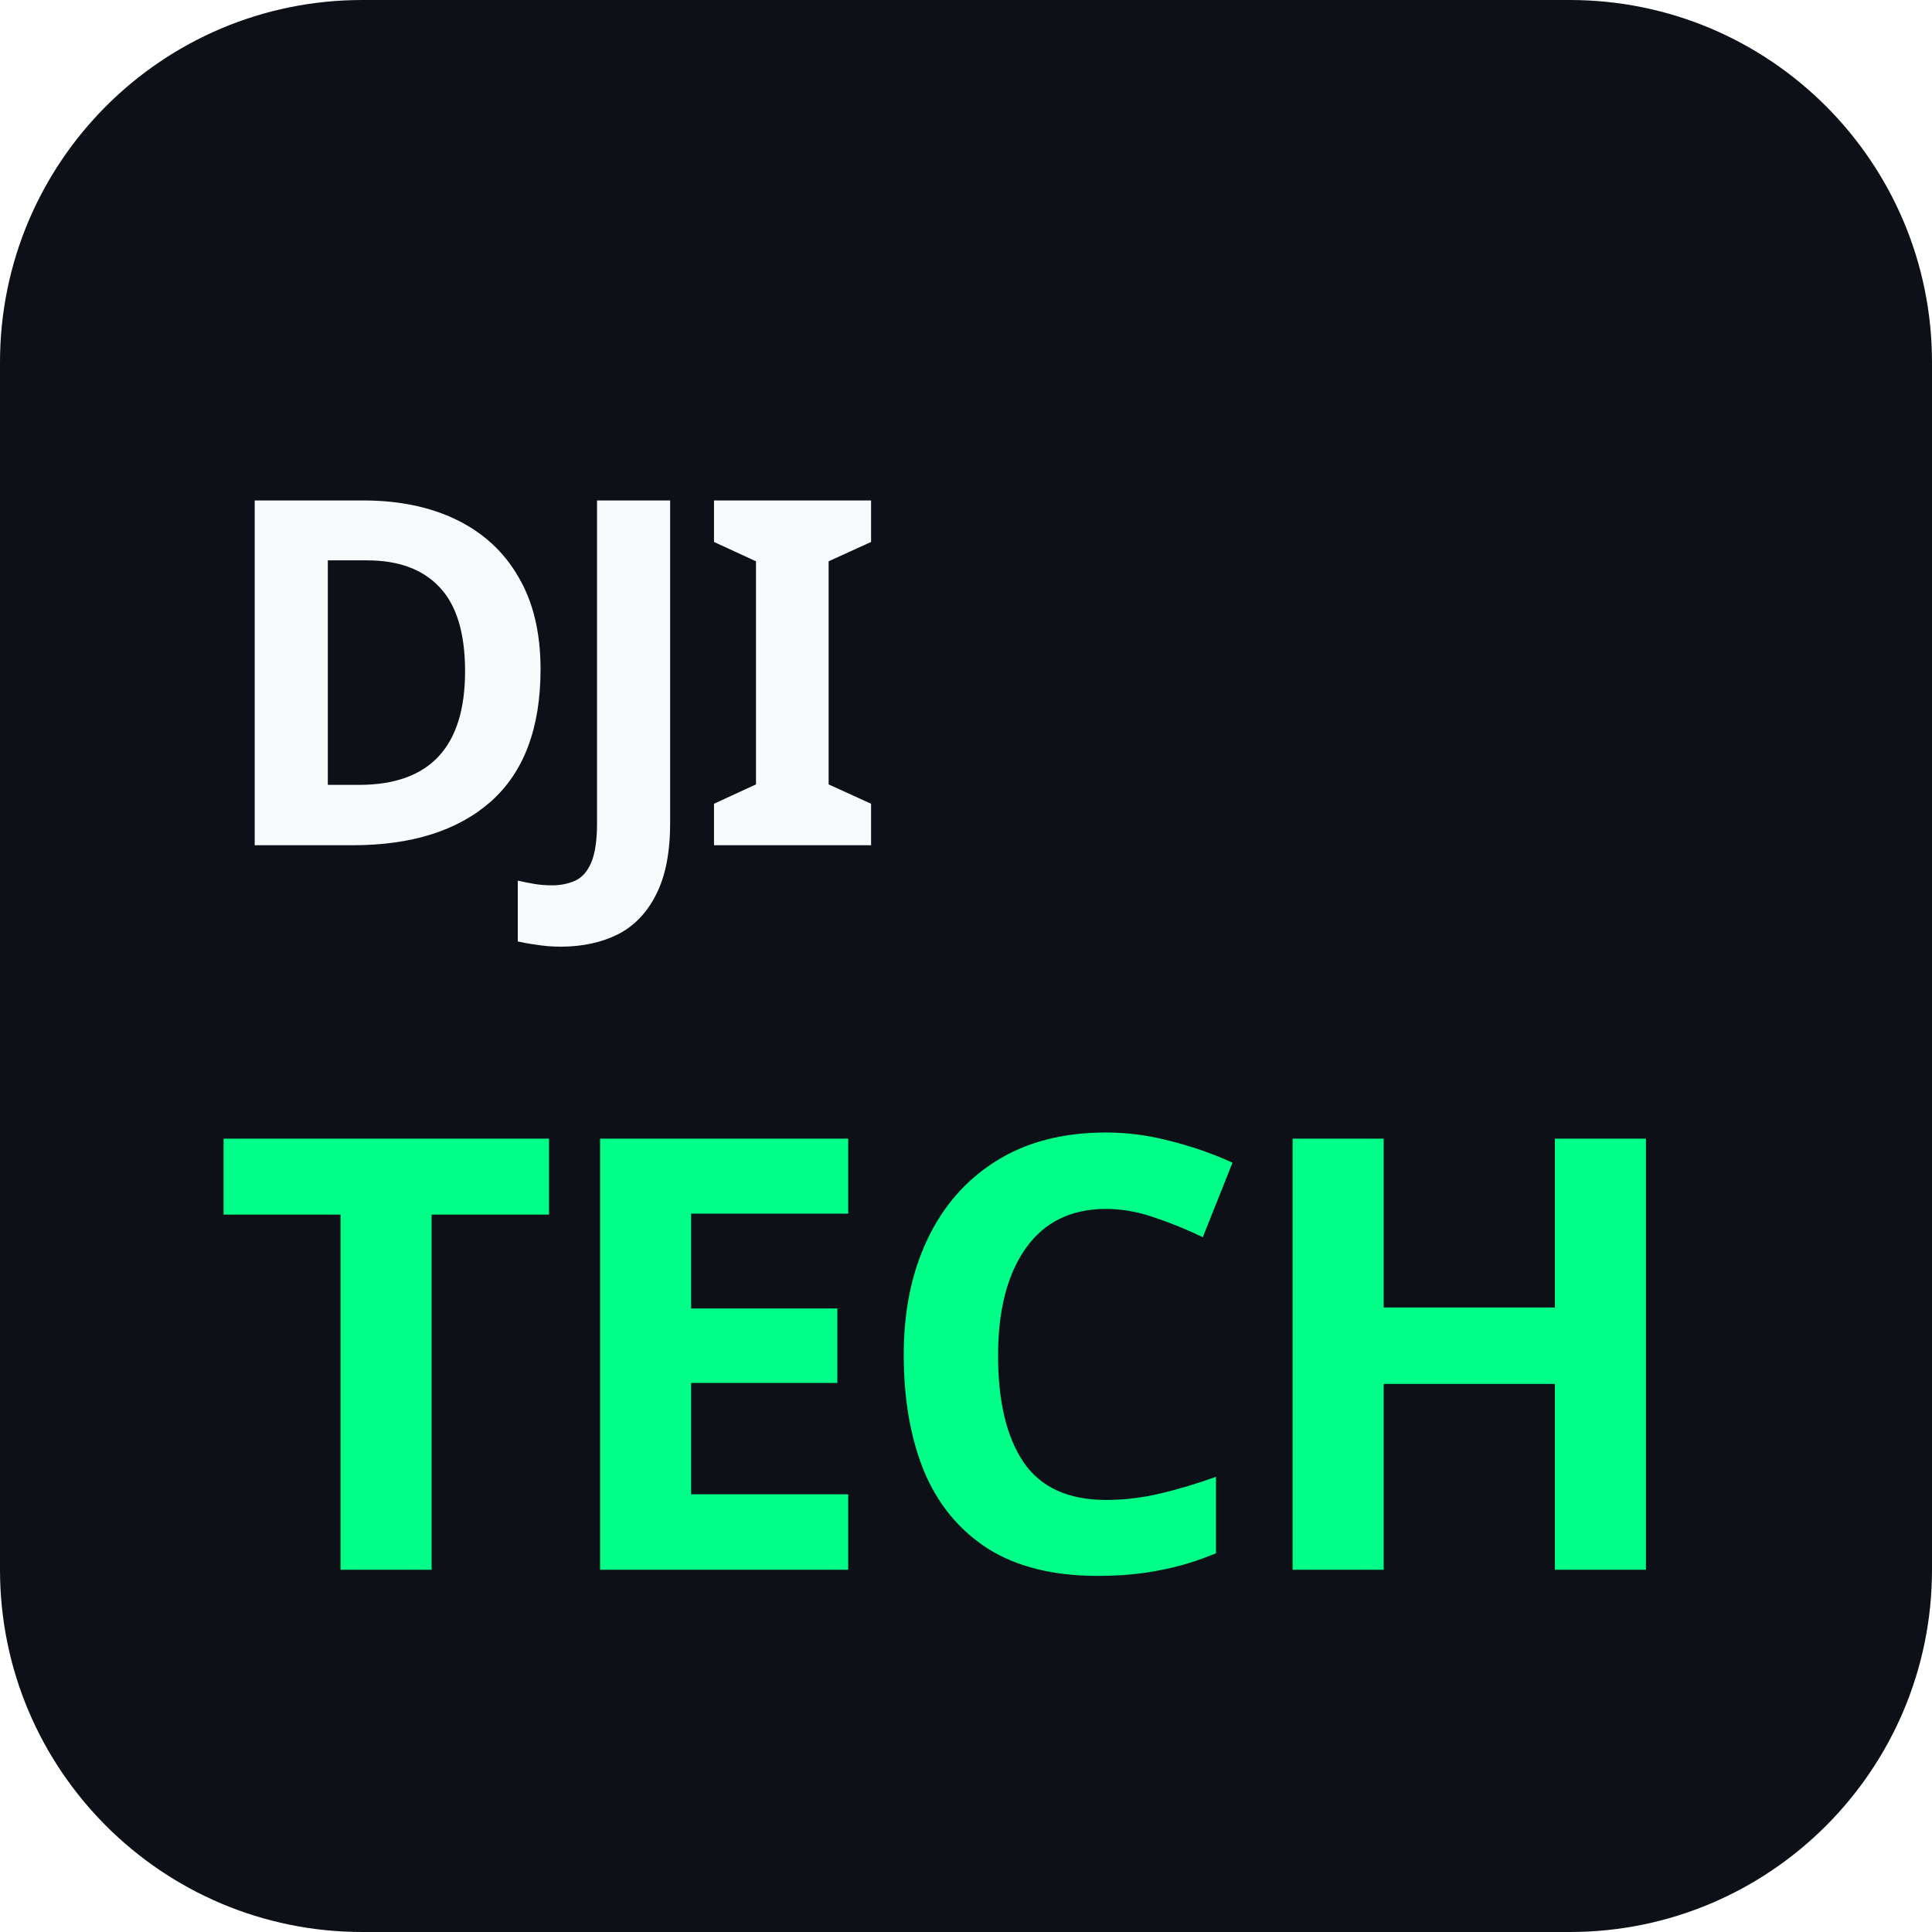
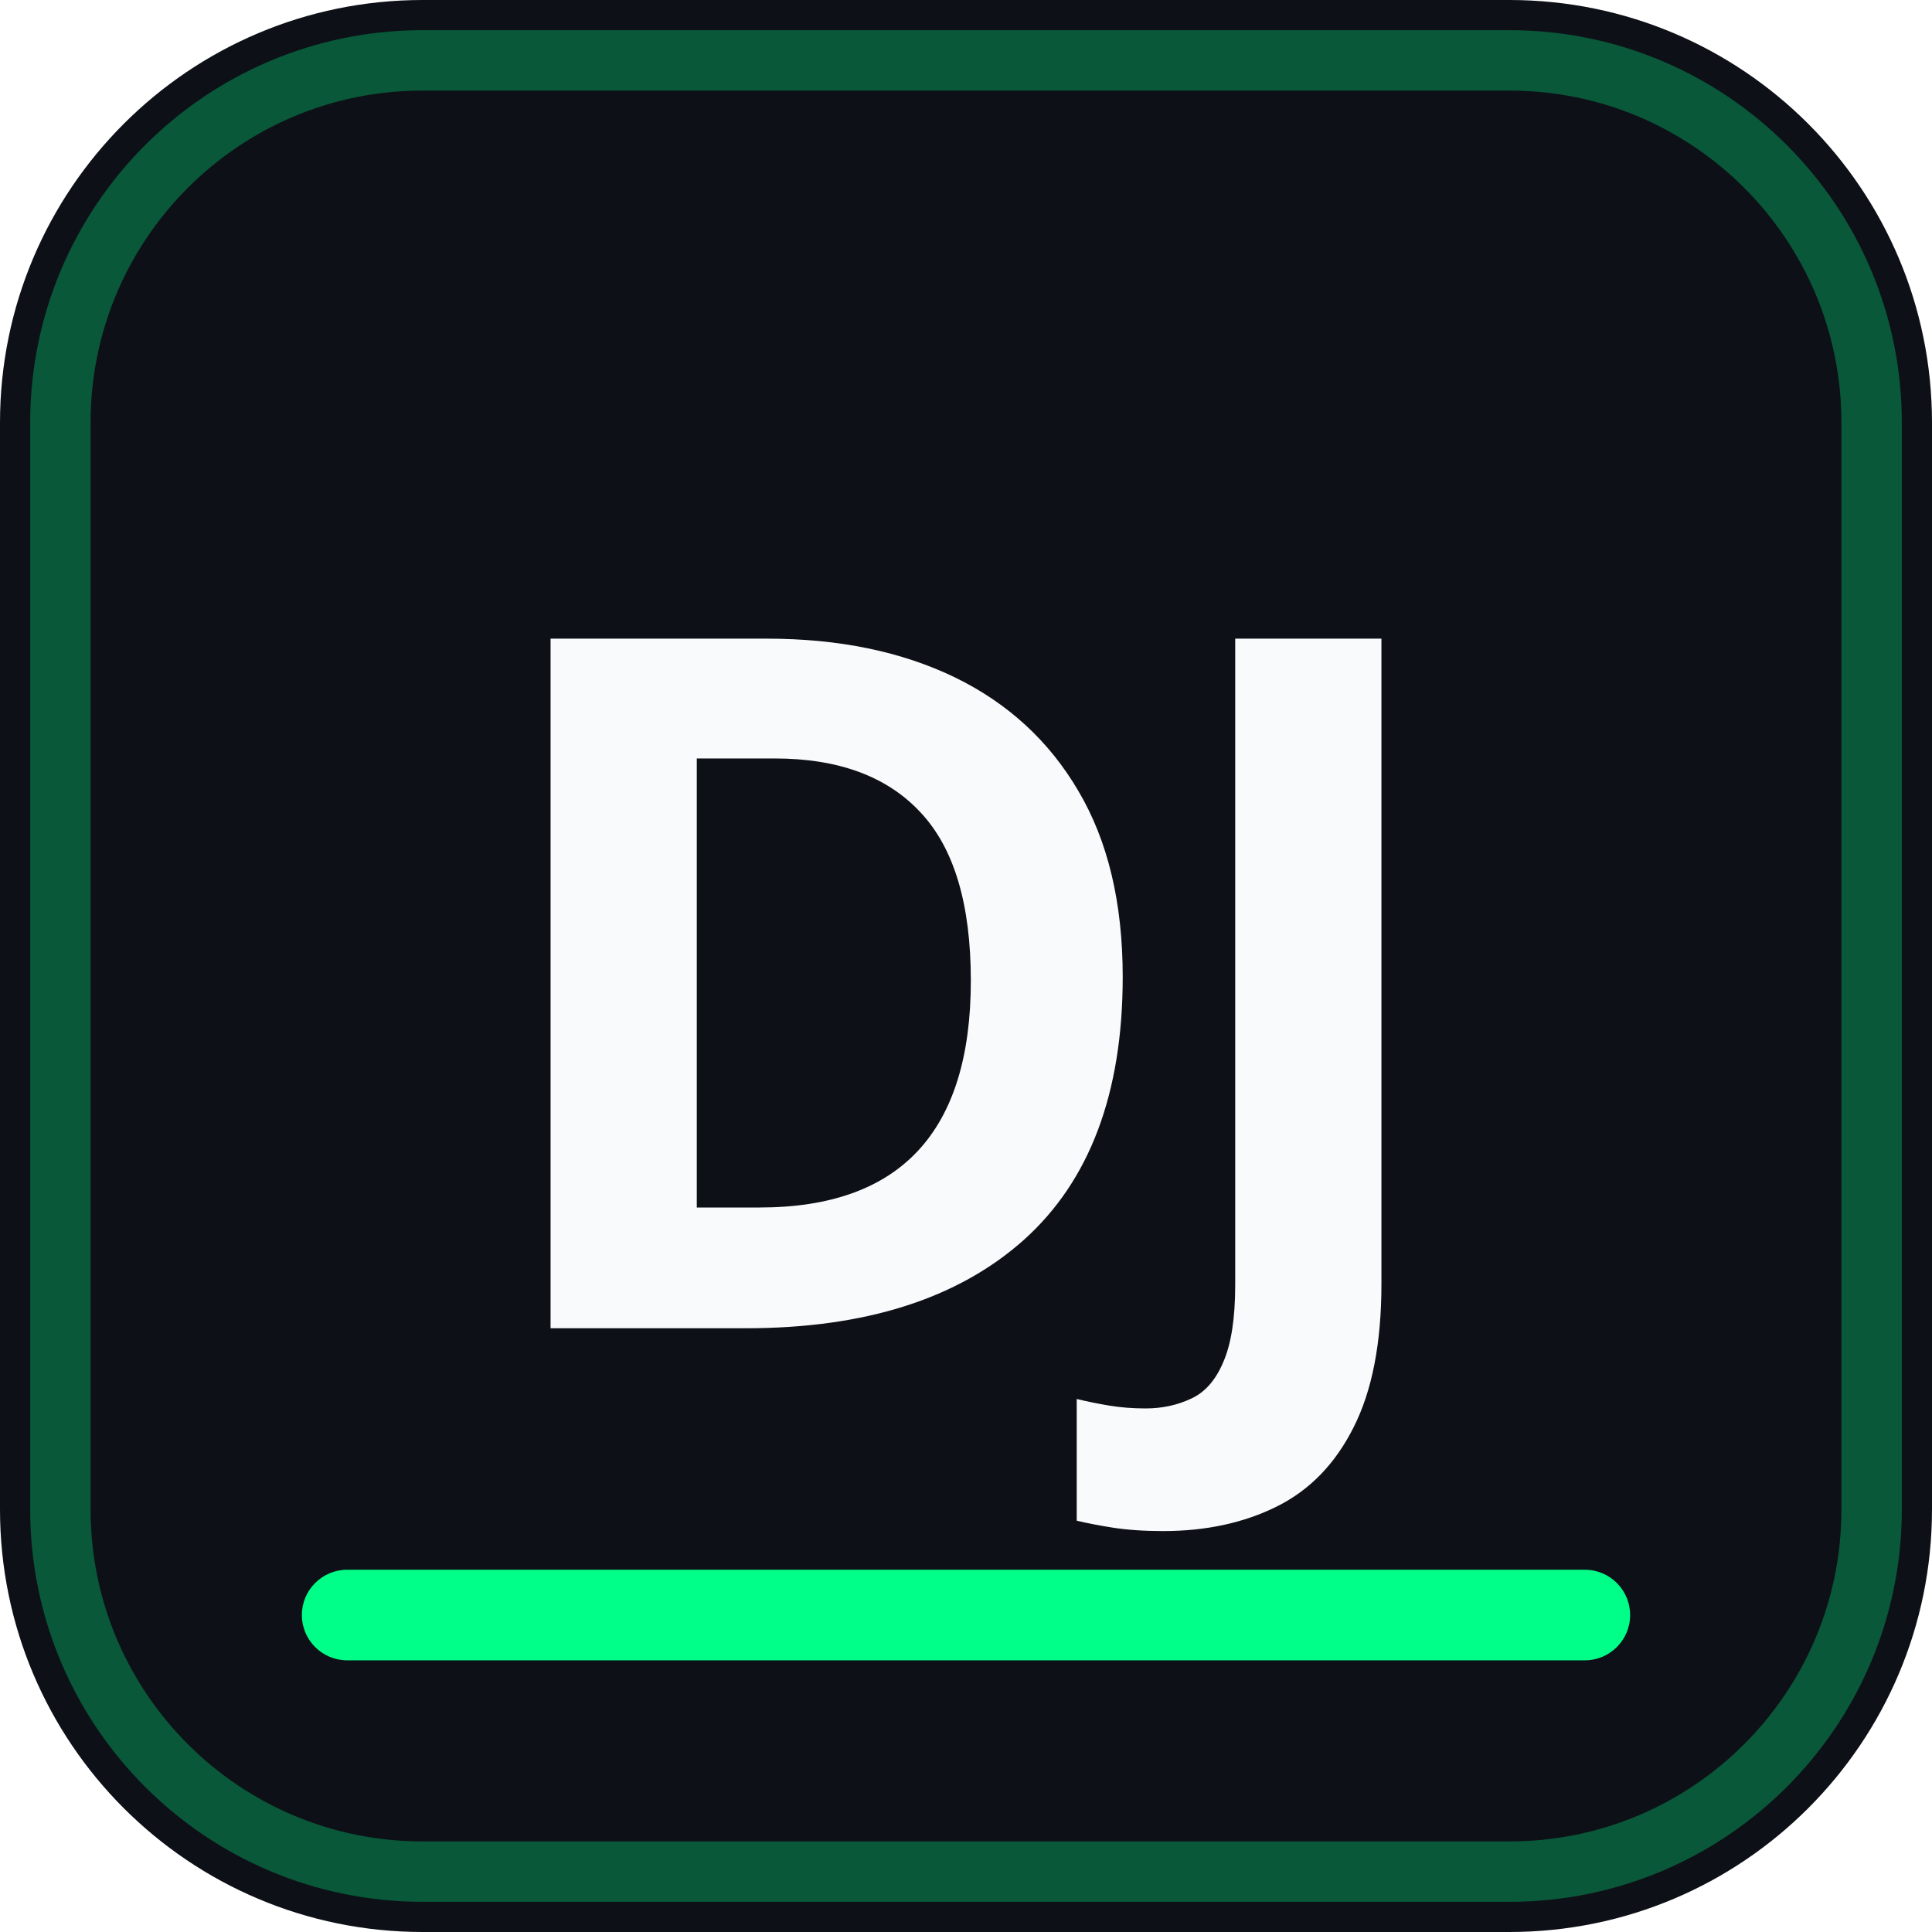
<svg xmlns="http://www.w3.org/2000/svg" viewBox="0 0 64 64" width="64" height="64">
-   <rect width="64" height="64" rx="12" fill="#0D1117" />
-   <text x="7" y="28" font-family="Syne, Arial Black, sans-serif" font-size="16" font-weight="900" fill="#F9FAFB" letter-spacing="-0.5">DJI</text>
-   <text x="7" y="52" font-family="Syne, Arial Black, sans-serif" font-size="20" font-weight="900" fill="#00FF88" letter-spacing="-0.5">TECH</text>
+   <rect width="64" height="64" rx="14" fill="#0D1117" />
+   <rect x="2" y="2" width="60" height="60" rx="12" fill="none" stroke="#00FF88" stroke-width="2" opacity="0.3" />
+   <text x="32" y="44" font-family="Syne, Arial Black, sans-serif" font-size="32" font-weight="900" fill="#F9FAFB" text-anchor="middle" letter-spacing="-1">DJ</text>
+   <rect x="10" y="52" width="44" height="3" rx="1.5" fill="#00FF88" />
</svg>
